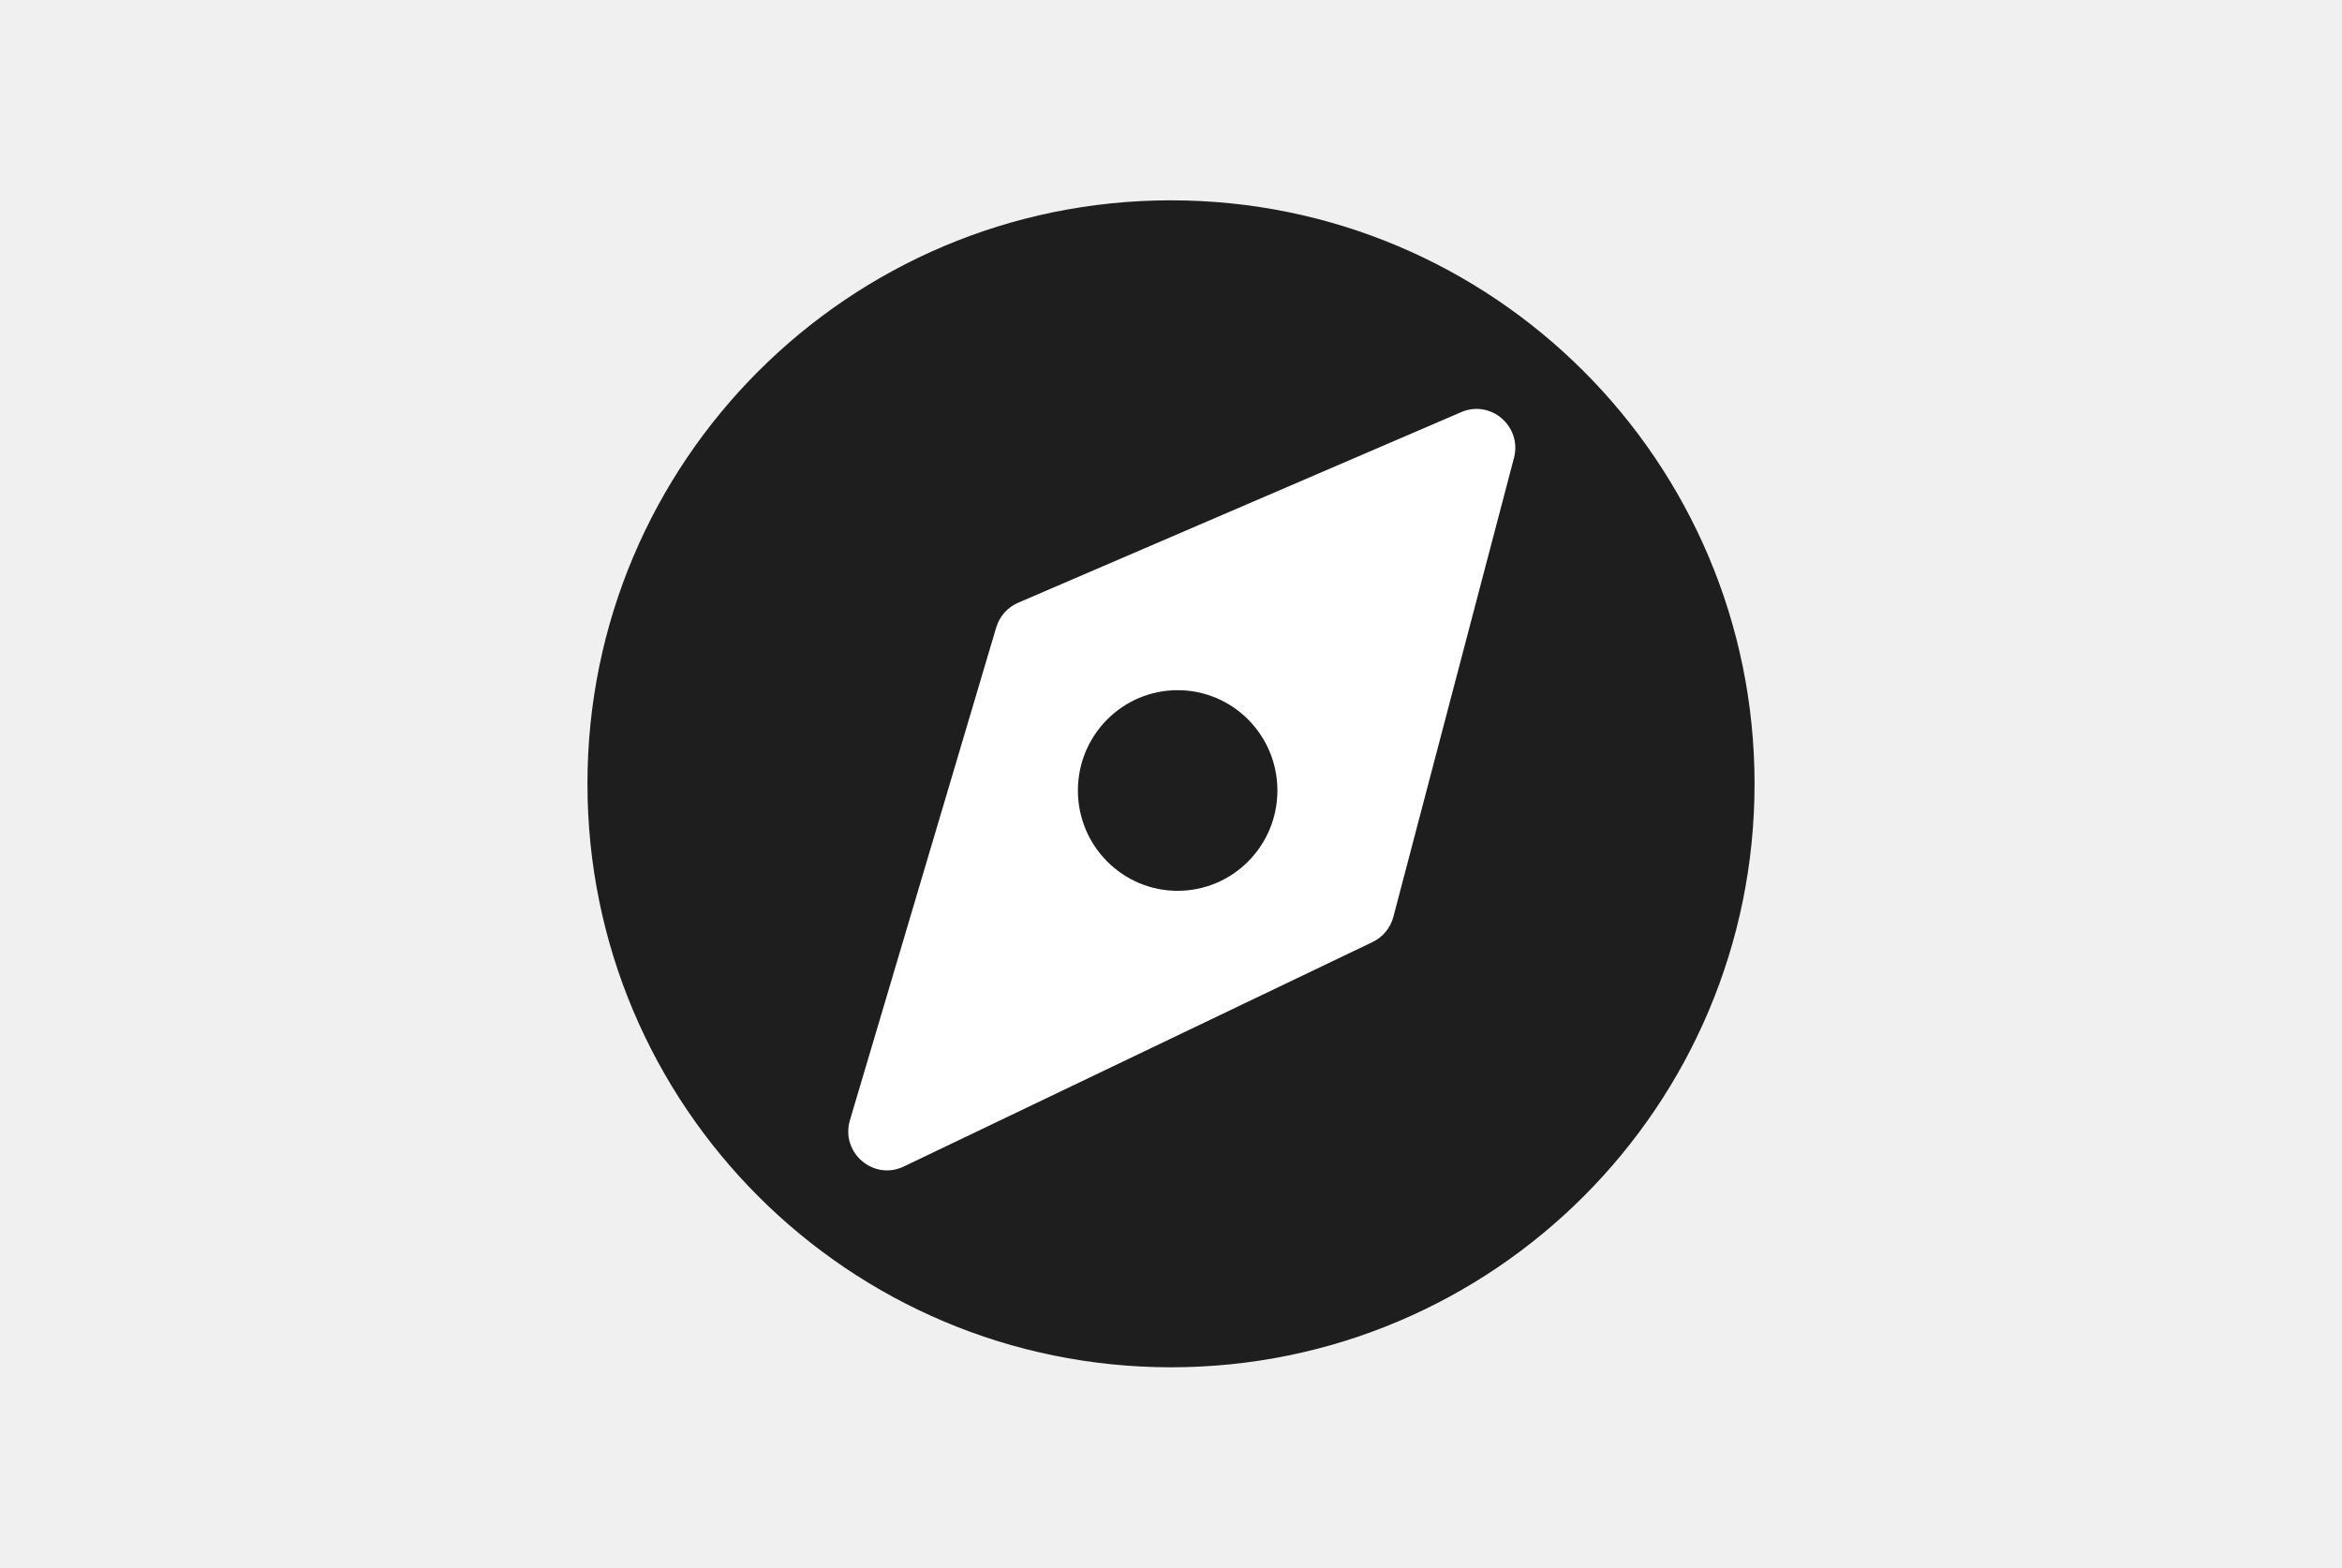
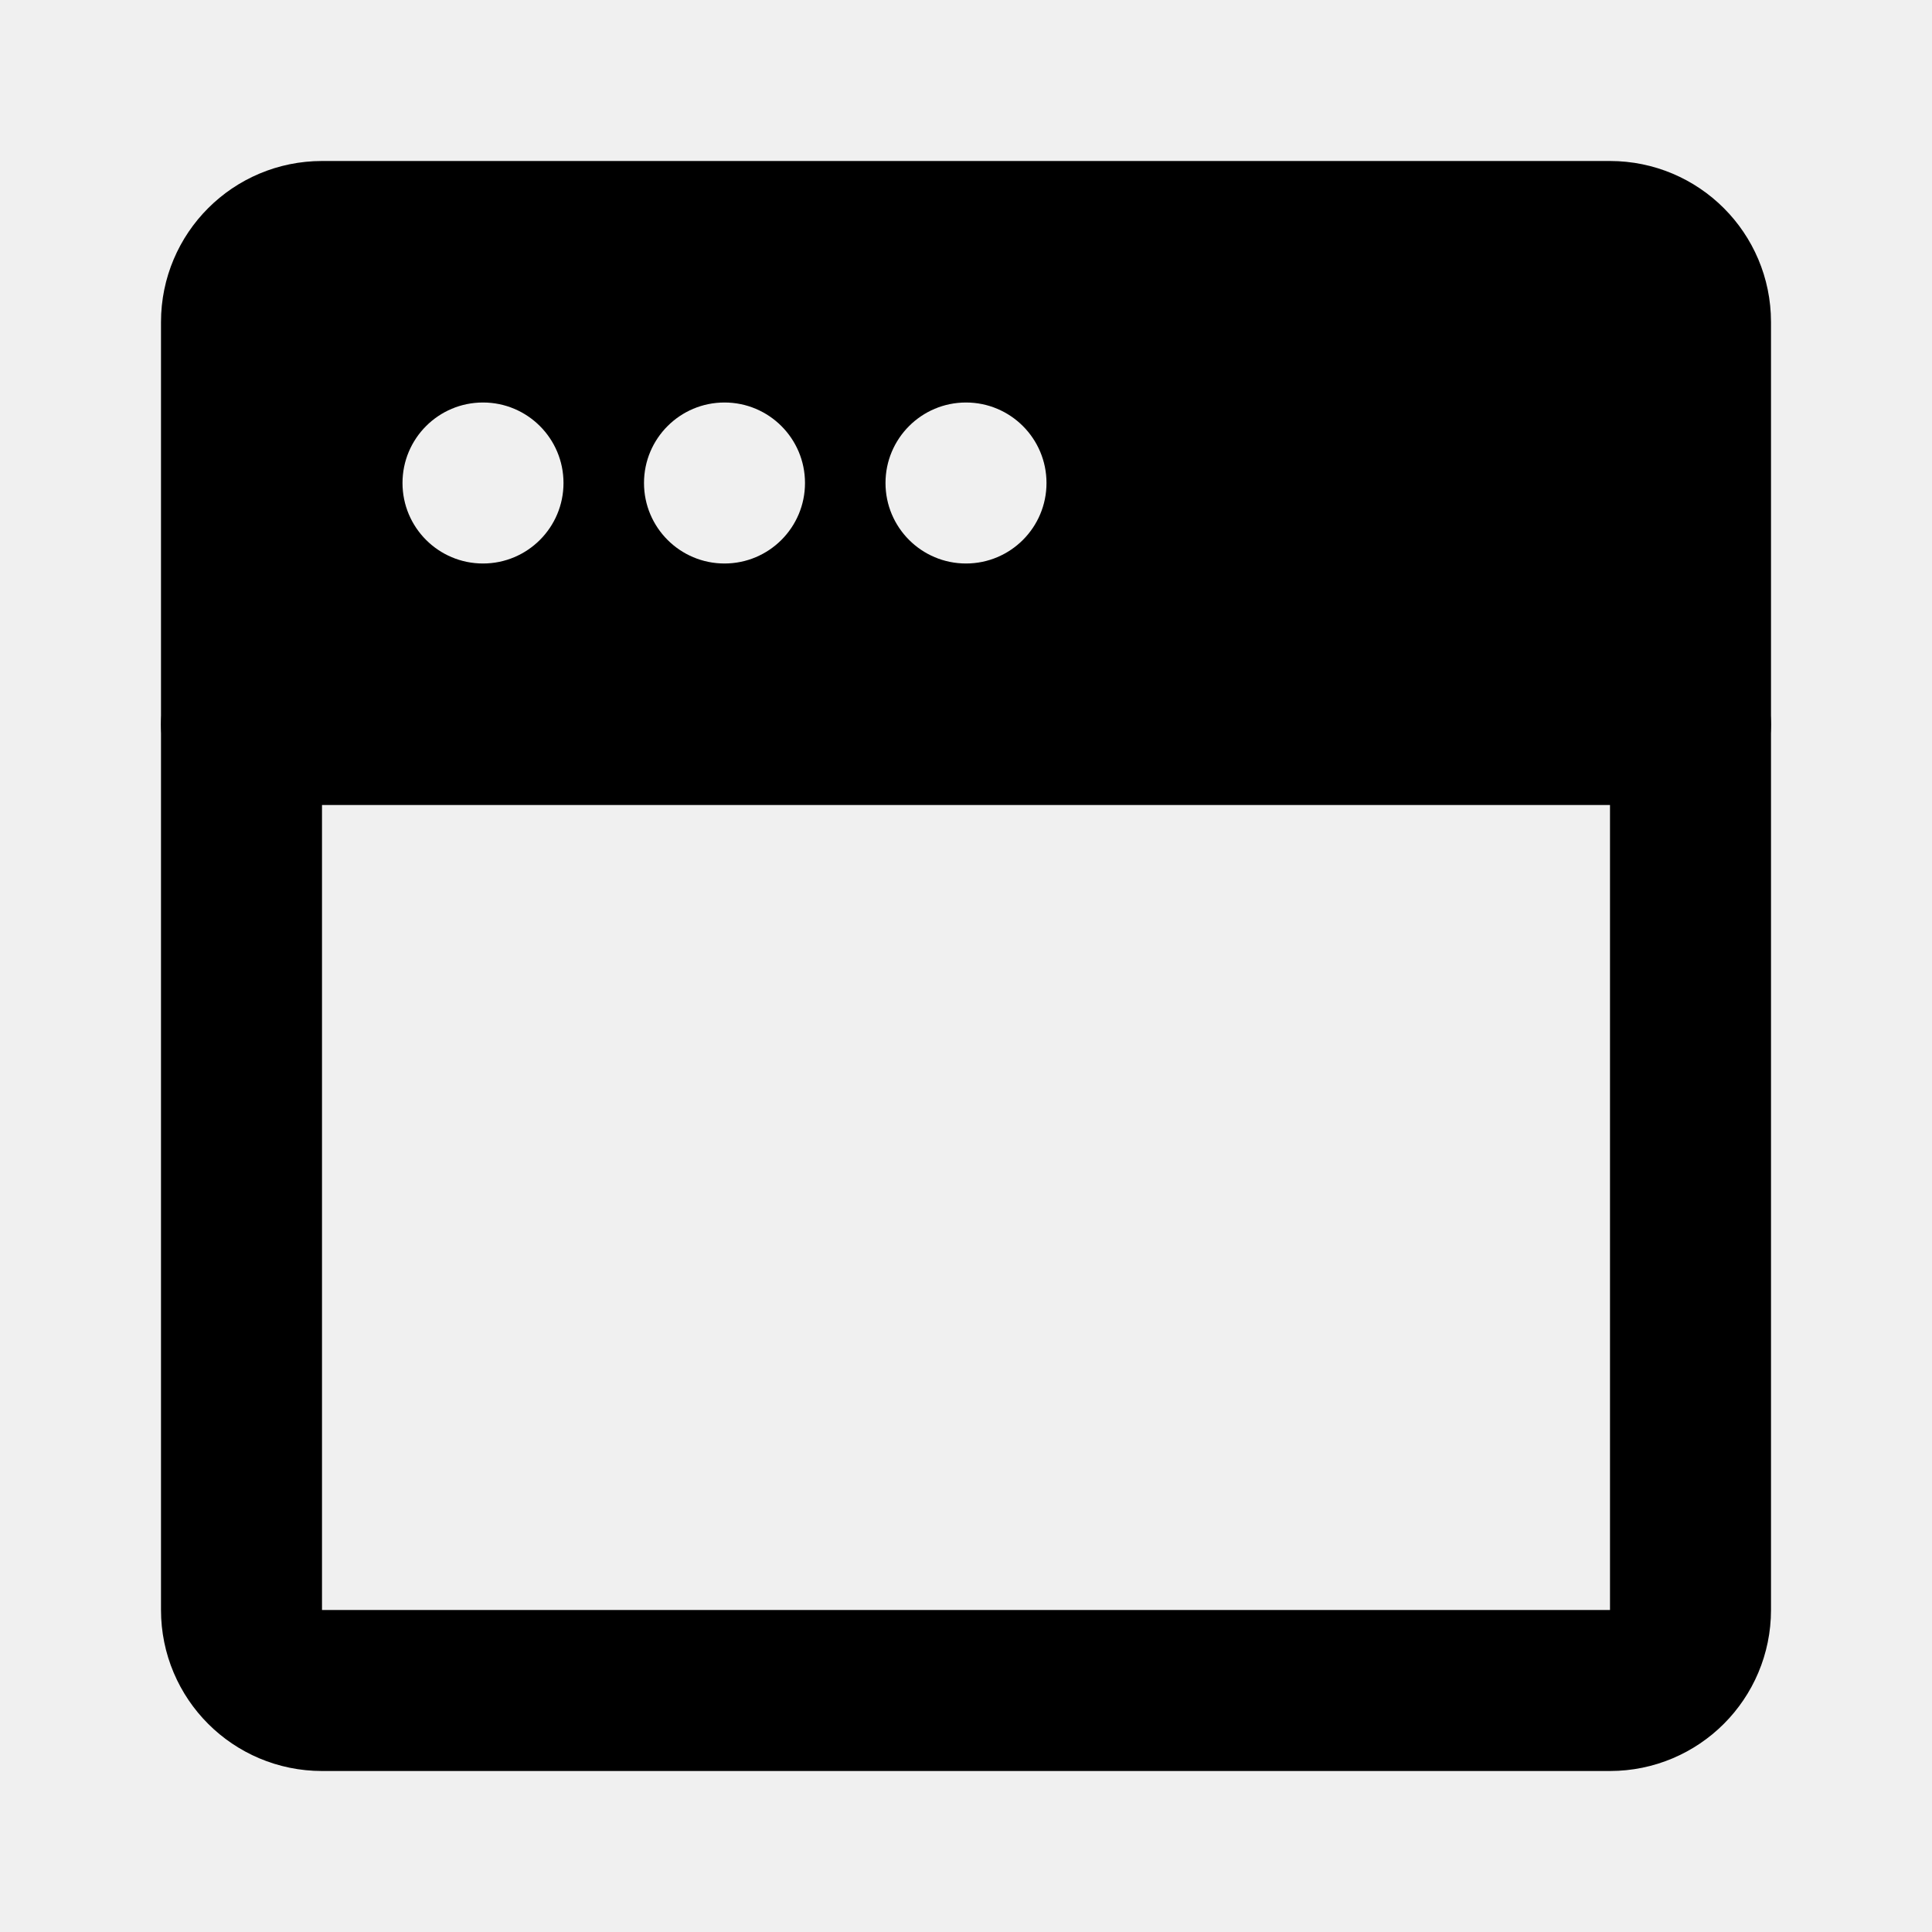
- <svg xmlns="http://www.w3.org/2000/svg" width="1204" height="806" viewBox="0 0 1204 806" fill="none">
-   <circle cx="602" cy="403" r="300" fill="#1E1E1E" />
-   <path d="M512.147 322.607C513.841 316.901 517.968 312.247 523.412 309.905L751.192 211.9C766.463 205.33 782.561 219.315 778.317 235.465L716.327 471.376C714.83 477.077 710.913 481.826 705.62 484.36L464.629 599.768C449.025 607.241 432.002 592.576 436.946 575.921L512.147 322.607Z" fill="white" />
-   <ellipse cx="605.419" cy="406.438" rx="51.282" ry="51.576" fill="#1E1E1E" />
+ <svg xmlns="http://www.w3.org/2000/svg" width="32" height="32" viewBox="0 0 48 48">
+   <mask id="ipSBrowser0">
+     <g fill="none">
+       <path stroke="#fff" stroke-linecap="round" stroke-linejoin="round" stroke-width="4" d="M42 18v22a2 2 0 0 1-2 2H8a2 2 0 0 1-2-2V18" />
+       <path fill="#fff" stroke="#fff" stroke-linejoin="round" stroke-width="4" d="M6 8a2 2 0 0 1 2-2h32a2 2 0 0 1 2 2v10H6V8Z" />
+       <path fill="#000" fill-rule="evenodd" d="M12 14a2 2 0 1 0 0-4a2 2 0 0 0 0 4Zm6 0a2 2 0 1 0 0-4a2 2 0 0 0 0 4Zm6 0a2 2 0 1 0 0-4a2 2 0 0 0 0 4Z" clip-rule="evenodd" />
+     </g>
+   </mask>
+   <path fill="currentColor" d="M0 0h48v48H0z" mask="url(#ipSBrowser0)" />
</svg>
